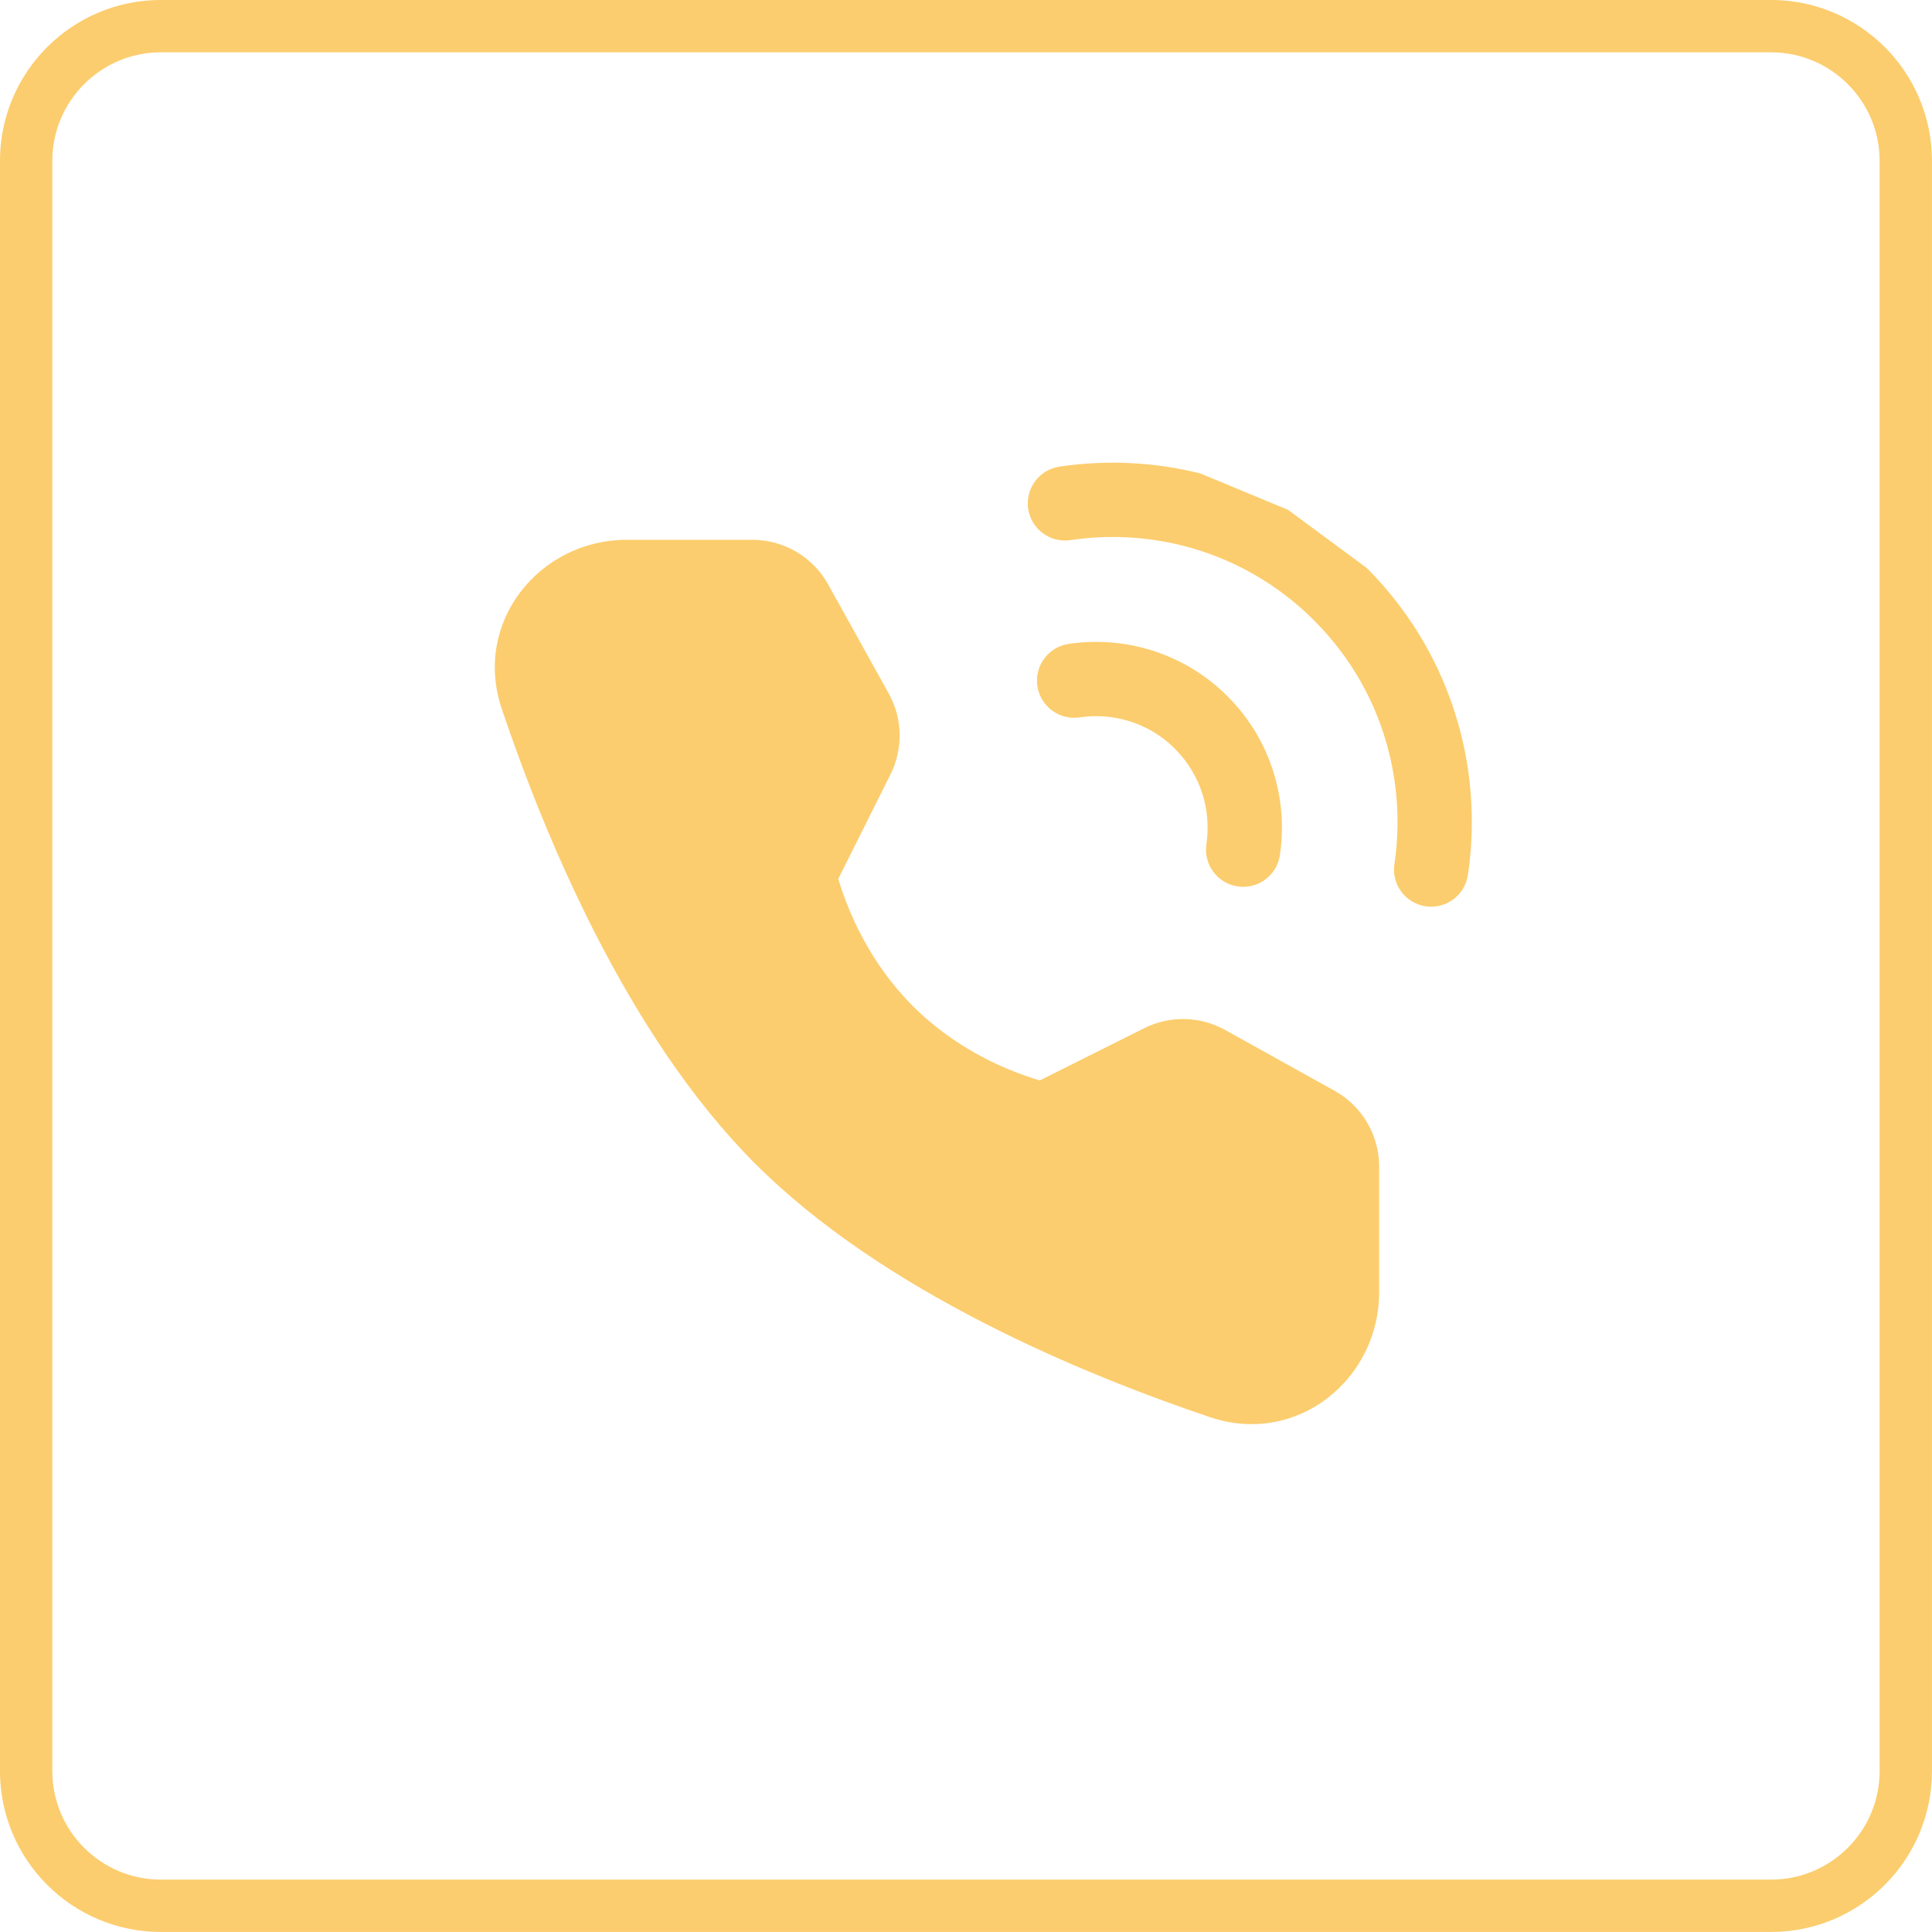
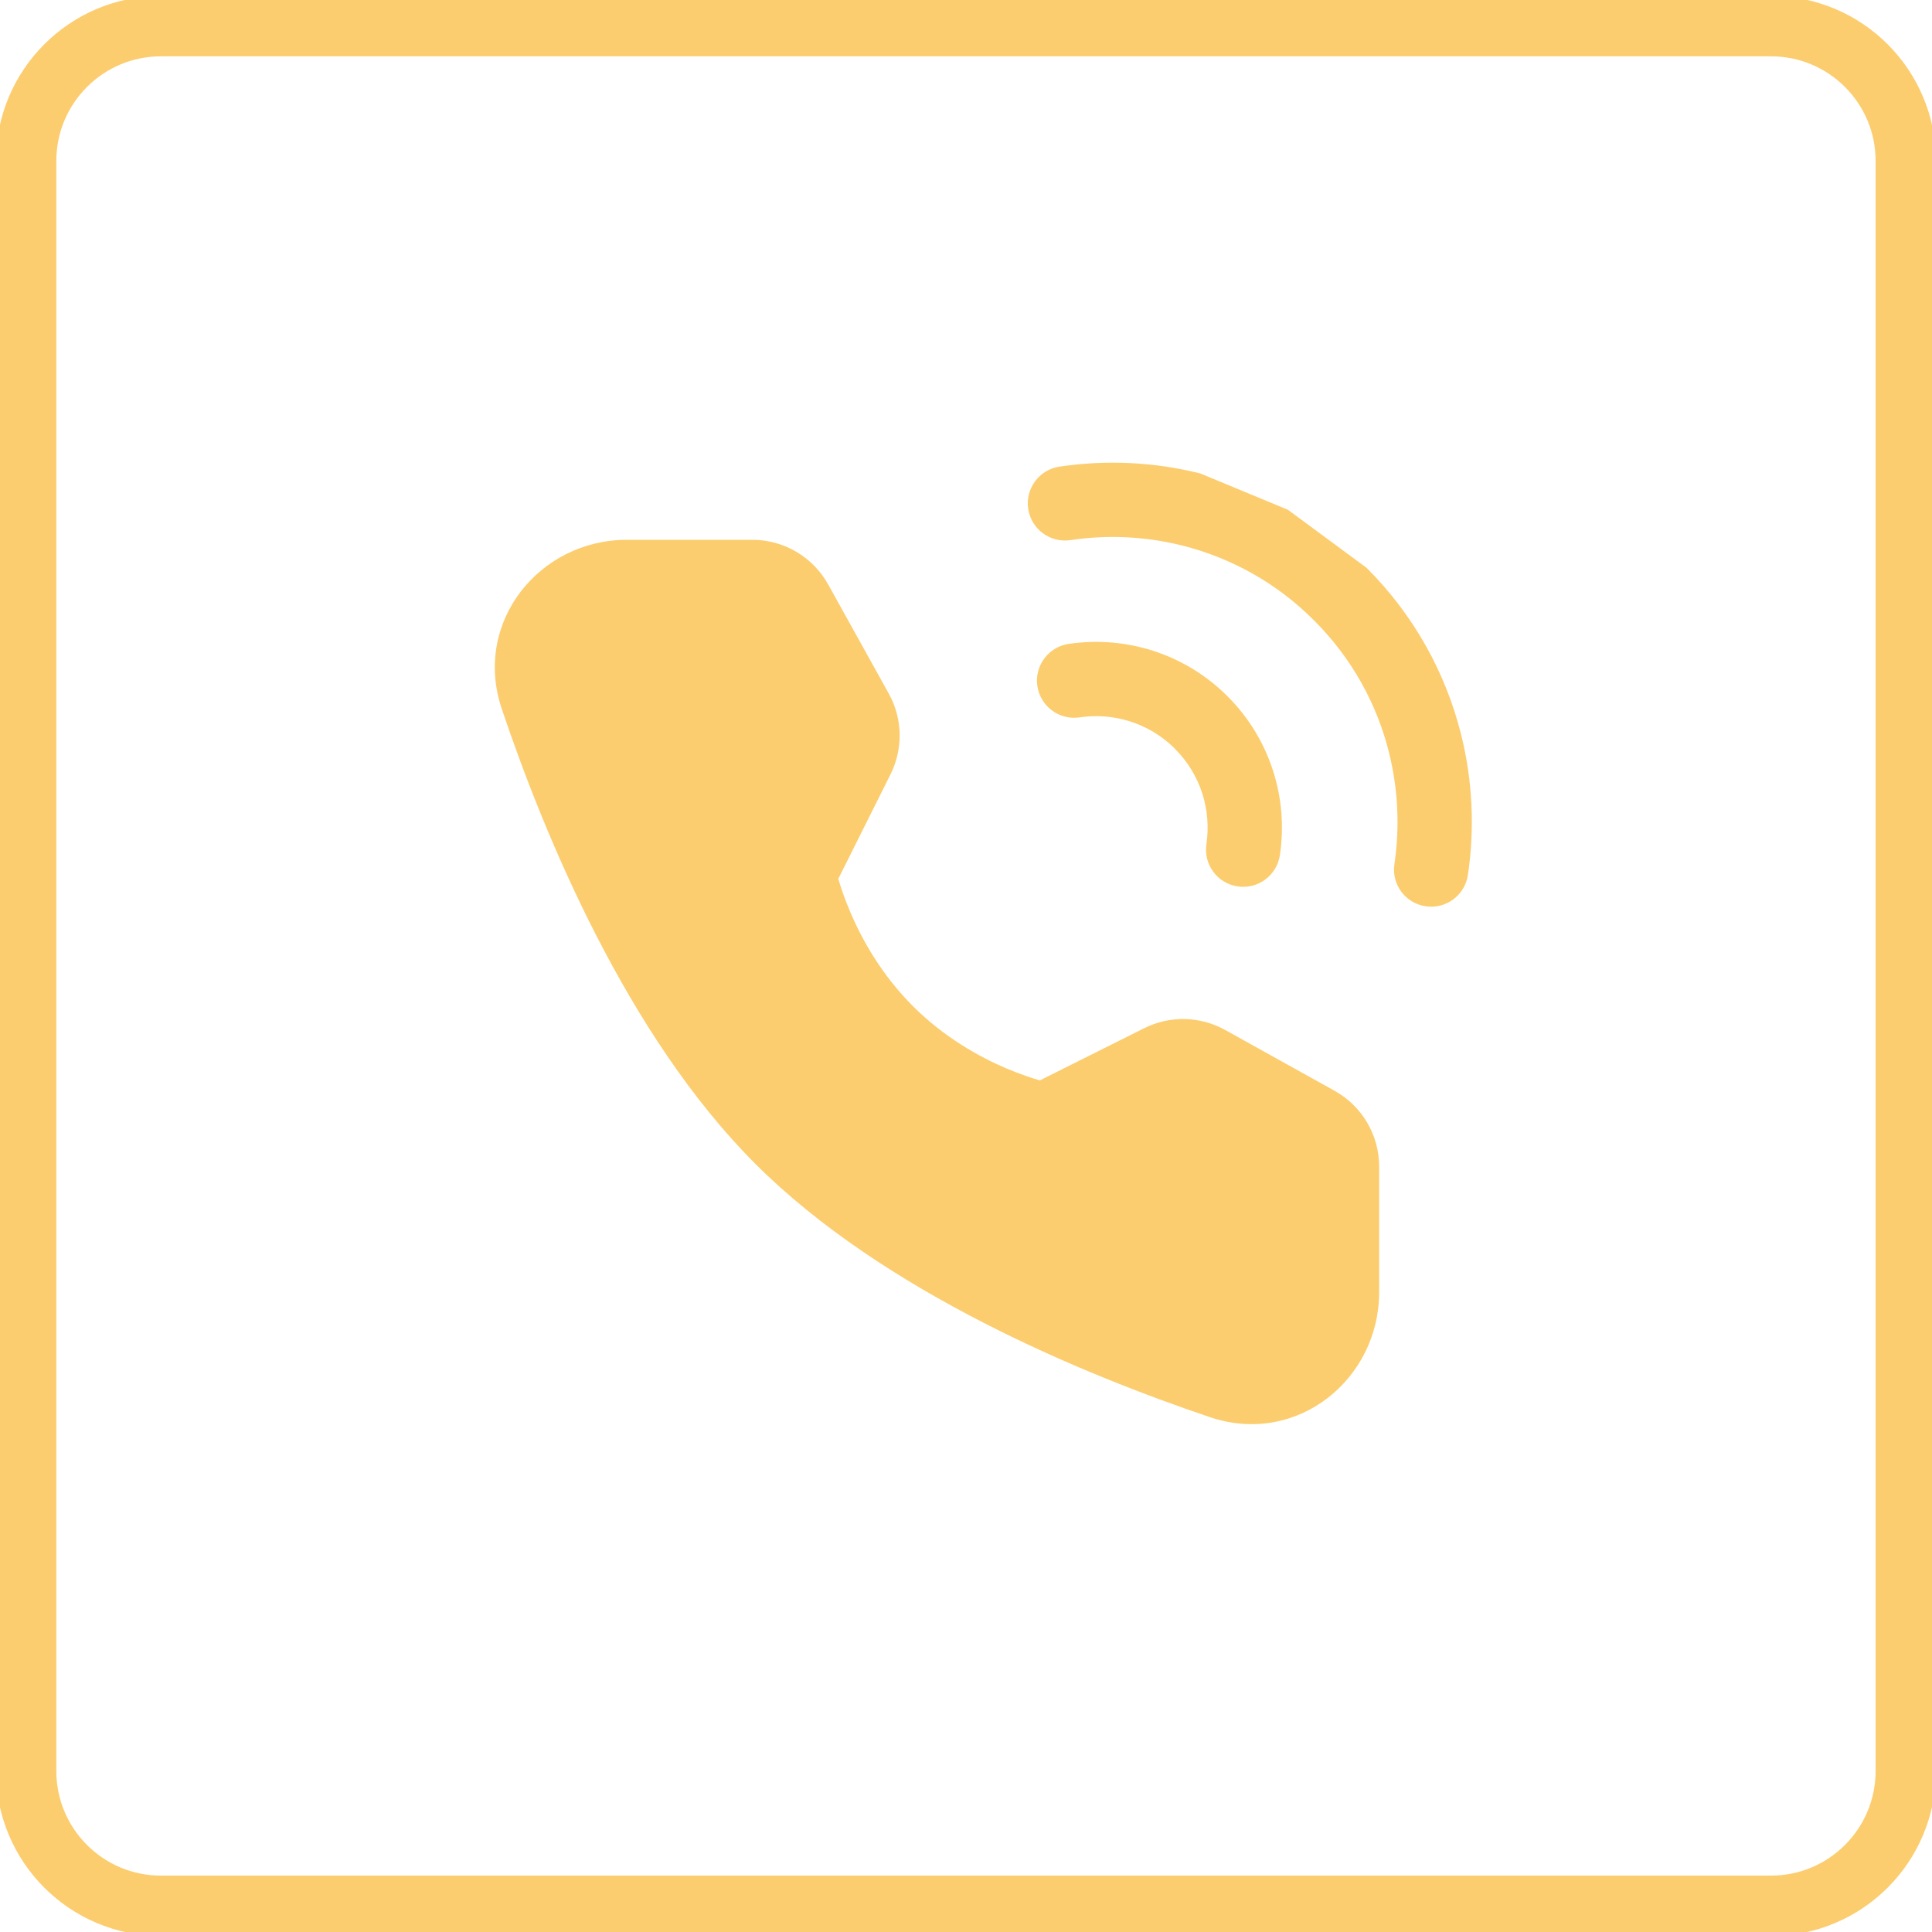
<svg xmlns="http://www.w3.org/2000/svg" width="32" height="32" viewBox="0 0 32 32" fill="none">
-   <rect x="0.433" y="0.433" width="31.133" height="31.133" rx="2.233" stroke="#FCCD6E" stroke-width="0.867" />
+   <rect x="0.433" y="0.433" width="31.133" height="31.133" rx="2.233" stroke="#FCCD6E" strokeWidth="0.867" />
  <path d="M17.548 7.729C18.324 7.613 19.118 7.651 19.881 7.842L21.333 8.444L22.636 9.406C23.424 10.194 23.946 11.15 24.199 12.16C24.391 12.924 24.428 13.718 24.313 14.493C24.263 14.829 23.95 15.061 23.613 15.011C23.277 14.961 23.045 14.648 23.096 14.312C23.187 13.696 23.157 13.065 23.005 12.46C22.805 11.66 22.392 10.903 21.765 10.276C21.139 9.649 20.382 9.237 19.582 9.036C18.976 8.884 18.346 8.854 17.73 8.946C17.393 8.996 17.08 8.764 17.03 8.428C16.98 8.092 17.212 7.779 17.548 7.729Z" fill="#FCCD6E" />
  <path d="M17.7 10.665C18.63 10.527 19.614 10.815 20.332 11.533C21.049 12.25 21.338 13.234 21.199 14.164C21.149 14.5 20.836 14.732 20.5 14.682C20.163 14.632 19.932 14.319 19.982 13.982C20.065 13.422 19.891 12.833 19.461 12.403L19.444 12.385C19.015 11.968 18.435 11.8 17.882 11.882C17.546 11.932 17.233 11.701 17.182 11.364C17.132 11.028 17.364 10.715 17.7 10.665Z" fill="#FCCD6E" />
  <path d="M13.885 14.556L13.885 14.557C13.924 14.691 13.988 14.883 14.085 15.111C14.28 15.568 14.604 16.148 15.12 16.664C15.636 17.18 16.215 17.503 16.67 17.697C16.897 17.793 17.09 17.856 17.222 17.895L18.952 17.03C19.376 16.818 19.877 16.829 20.292 17.059L22.105 18.067C22.561 18.32 22.843 18.801 22.843 19.322V21.404C22.843 22.848 21.479 23.958 20.042 23.473C17.966 22.773 14.646 21.412 12.509 19.275C10.373 17.138 9.011 13.818 8.311 11.742C7.826 10.305 8.936 8.941 10.38 8.941H12.462C12.983 8.941 13.464 9.224 13.717 9.68L14.721 11.488C14.951 11.902 14.961 12.403 14.749 12.827L13.885 14.556Z" fill="#FCCD6E" />
</svg>
